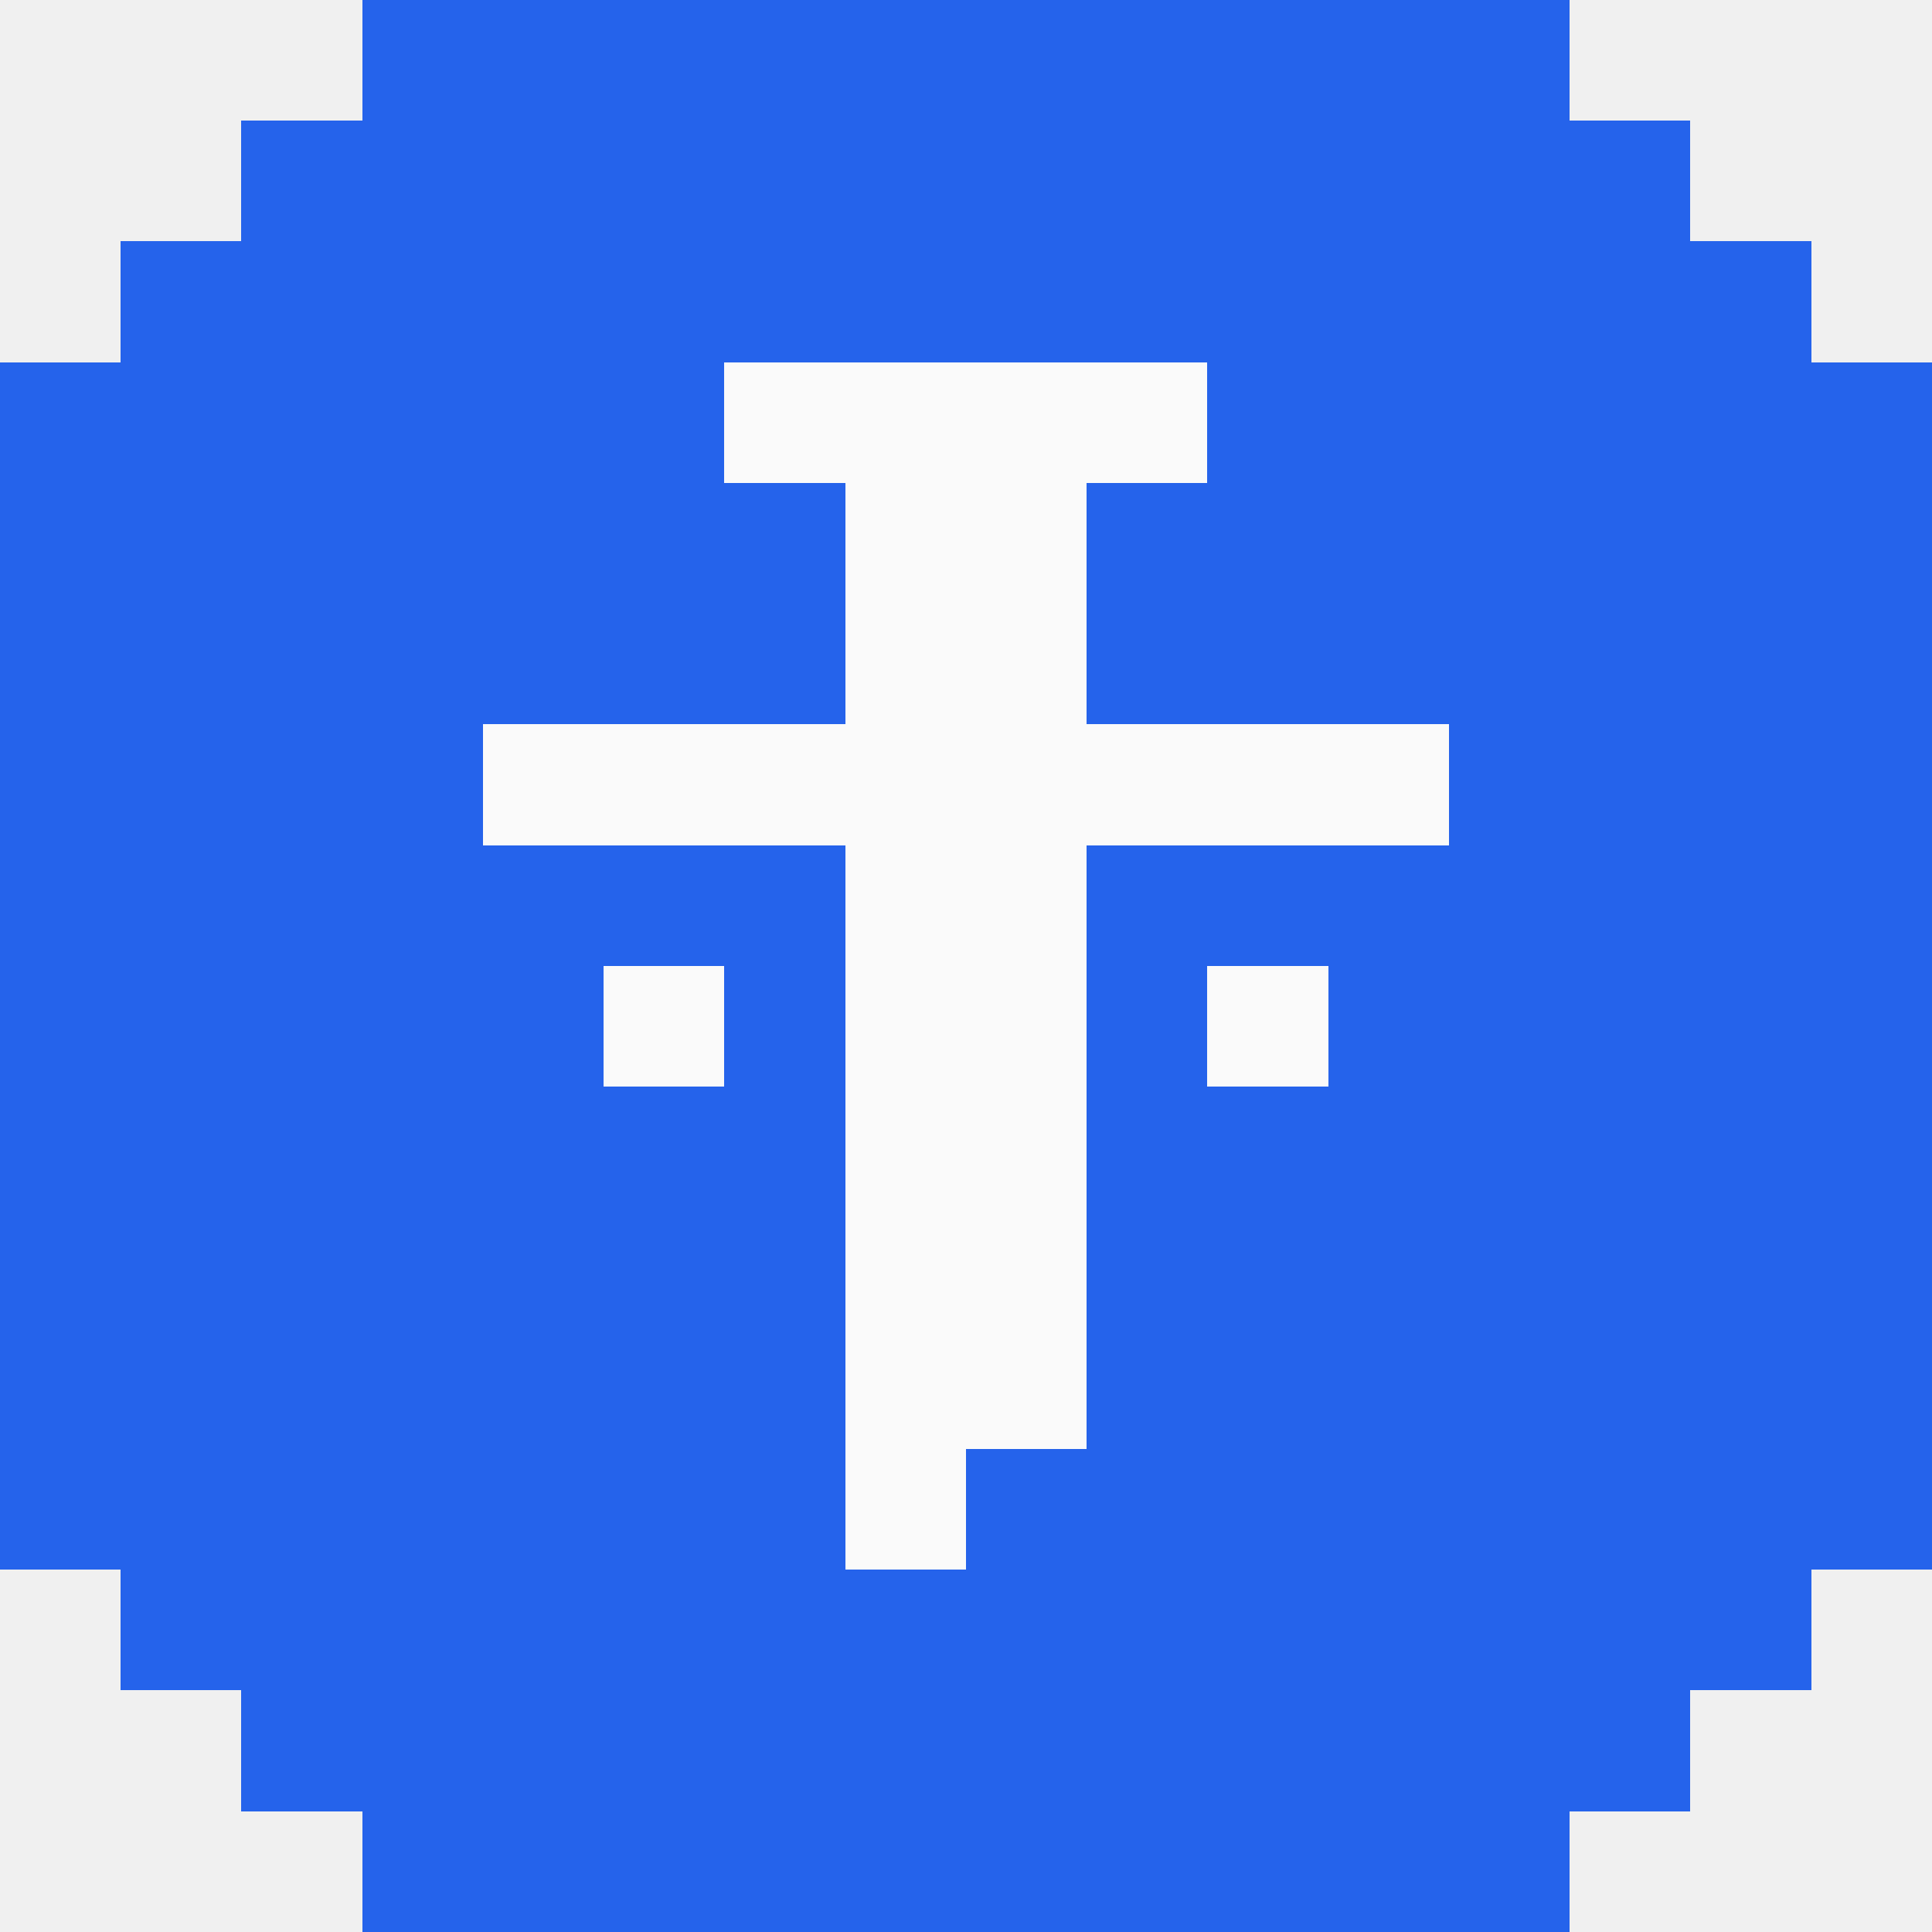
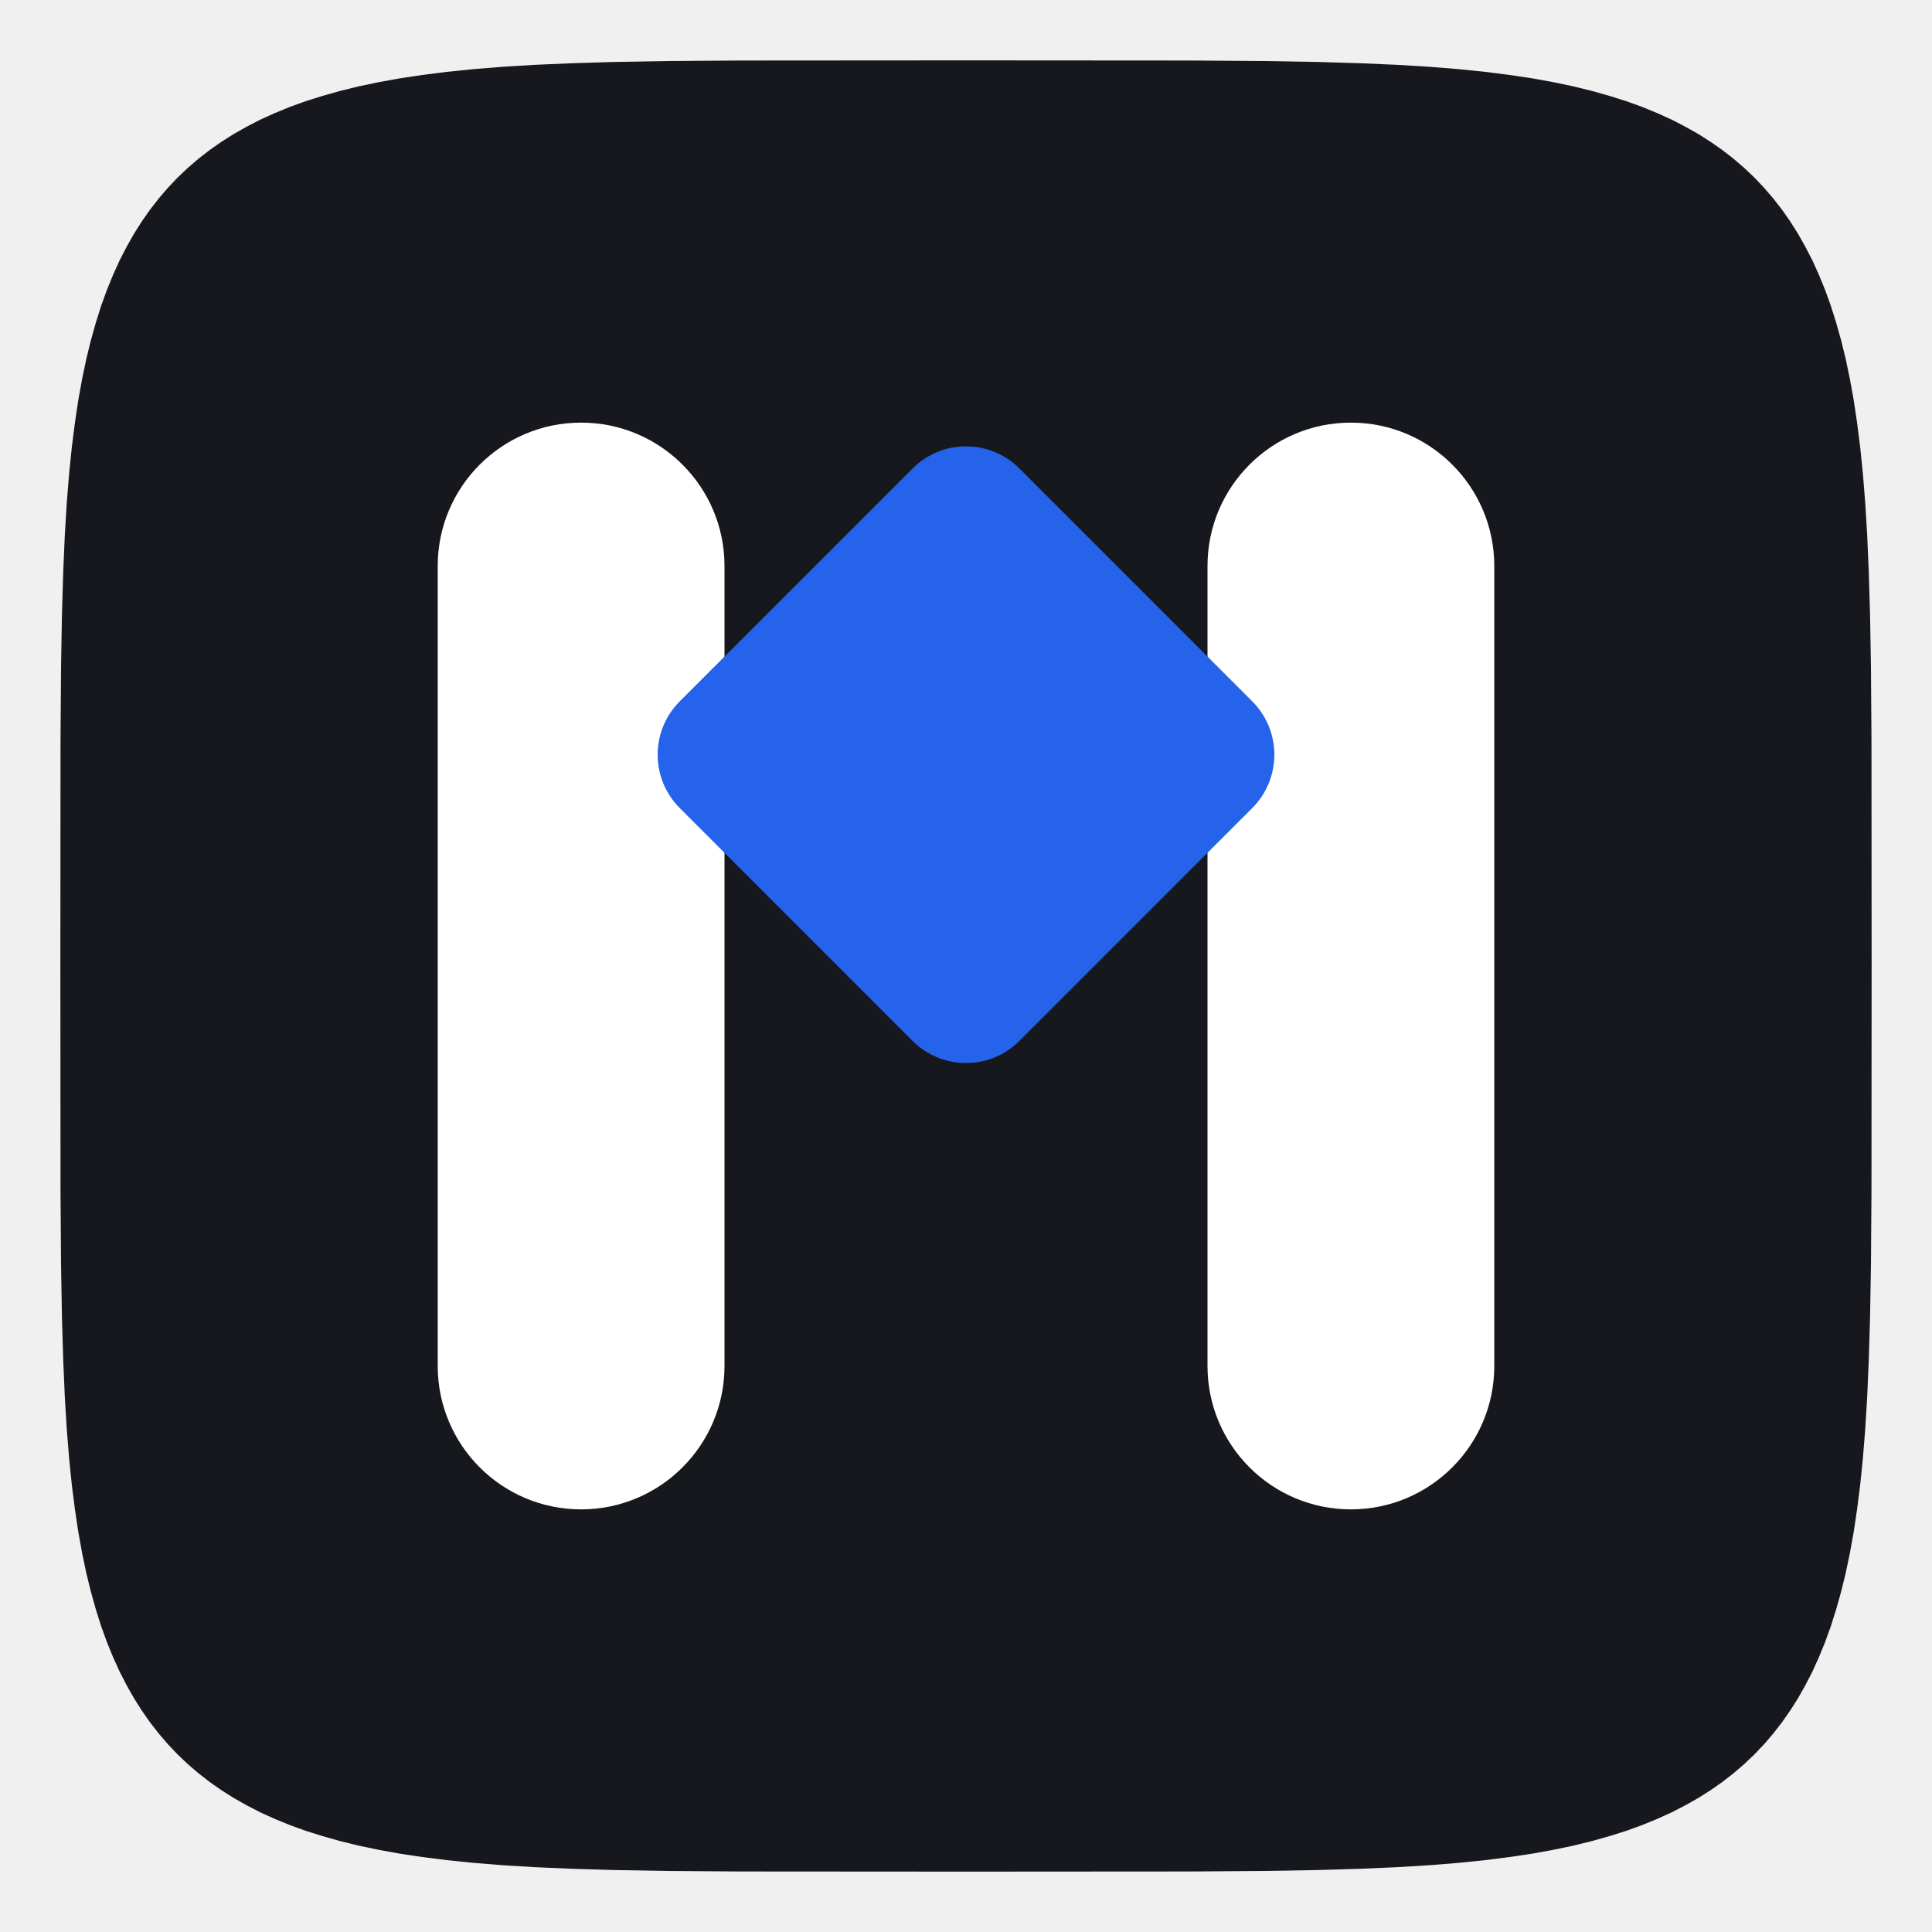
- <svg xmlns="http://www.w3.org/2000/svg" viewBox="0 0 16 16" shape-rendering="crispEdges">
-   <path fill="#2563eb" d="M3 0h10v1h-10zM2 1h12v1h-12zM1 2h14v1h-14zM0 3h6v1h-6zM10 3h6v1h-6zM0 4h7v1h-7zM9 4h7v1h-7zM0 5h7v1h-7zM9 5h7v1h-7zM0 6h4v1h-4zM12 6h4v1h-4zM0 7h7v1h-7zM9 7h7v1h-7zM0 8h5v1h-5zM6 8h1v1h-1zM9 8h1v1h-1zM11 8h5v1h-5zM0 9h7v1h-7zM9 9h7v1h-7zM0 10h7v1h-7zM9 10h7v1h-7zM0 11h7v1h-7zM9 11h7v1h-7zM0 12h7v1h-7zM8 12h8v1h-8zM1 13h14v1h-14zM2 14h12v1h-12zM3 15h10v1h-10z" />
-   <path fill="#fafafa" d="M6 3h4v1h-4zM7 4h2v1h-2zM7 5h2v1h-2zM4 6h8v1h-8zM7 7h2v1h-2zM7 8h2v1h-2zM7 9h2v1h-2zM7 10h2v1h-2zM7 11h2v1h-2zM7 12h1v1h-1z" />
-   <path fill="#fafafa" d="M5 8h1v1h-1zM10 8h1v1h-1z" />
+ <svg xmlns="http://www.w3.org/2000/svg" viewBox="0 0 256 256">
+   <path fill="#16181D" d="M248 128 L247.98 158.06 L247.91 167.66 L247.79 174.63 L247.62 180.29 L247.41 185.14 L247.15 189.41 L246.84 193.26 L246.48 196.78 L246.07 200.01 L245.62 203.02 L245.11 205.83 L244.56 208.46 L243.95 210.94 L243.29 213.28 L242.59 215.5 L241.83 217.6 L241.01 219.6 L240.15 221.5 L239.22 223.3 L238.25 225.02 L237.21 226.66 L236.12 228.22 L234.96 229.71 L233.75 231.12 L232.47 232.47 L231.12 233.75 L229.71 234.96 L228.22 236.12 L226.66 237.21 L225.02 238.25 L223.3 239.22 L221.5 240.15 L219.6 241.01 L217.6 241.83 L215.5 242.59 L213.28 243.29 L210.94 243.95 L208.46 244.56 L205.83 245.11 L203.02 245.62 L200.01 246.07 L196.78 246.48 L193.26 246.84 L189.41 247.15 L185.14 247.41 L180.29 247.62 L174.63 247.79 L167.66 247.91 L158.06 247.98 L128 248 L97.94 247.98 L88.34 247.91 L81.37 247.79 L75.71 247.62 L70.86 247.41 L66.59 247.15 L62.74 246.84 L59.22 246.48 L55.99 246.07 L52.98 245.62 L50.17 245.11 L47.54 244.56 L45.06 243.95 L42.72 243.29 L40.5 242.59 L38.4 241.83 L36.4 241.01 L34.5 240.15 L32.7 239.22 L30.98 238.25 L29.34 237.21 L27.78 236.12 L26.29 234.96 L24.88 233.75 L23.53 232.47 L22.25 231.12 L21.04 229.71 L19.88 228.22 L18.79 226.66 L17.75 225.02 L16.78 223.3 L15.85 221.5 L14.99 219.6 L14.17 217.6 L13.41 215.5 L12.71 213.28 L12.05 210.94 L11.44 208.46 L10.89 205.83 L10.38 203.02 L9.93 200.01 L9.52 196.78 L9.16 193.26 L8.85 189.41 L8.59 185.14 L8.38 180.29 L8.21 174.63 L8.09 167.66 L8.02 158.06 L8 128 L8.02 97.94 L8.09 88.34 L8.21 81.37 L8.38 75.71 L8.59 70.86 L8.85 66.59 L9.16 62.74 L9.52 59.22 L9.93 55.99 L10.38 52.98 L10.89 50.17 L11.44 47.54 L12.05 45.06 L12.71 42.72 L13.41 40.5 L14.17 38.4 L14.99 36.4 L15.85 34.5 L16.78 32.7 L17.75 30.98 L18.79 29.34 L19.88 27.78 L21.04 26.29 L22.25 24.88 L23.53 23.53 L24.88 22.25 L26.29 21.04 L27.78 19.88 L29.34 18.79 L30.98 17.75 L32.7 16.78 L34.5 15.85 L36.4 14.99 L38.4 14.17 L40.5 13.41 L42.72 12.71 L45.06 12.05 L47.54 11.44 L50.17 10.89 L52.98 10.38 L55.99 9.93 L59.22 9.52 L62.74 9.16 L66.59 8.85 L70.86 8.59 L75.71 8.38 L81.37 8.21 L88.34 8.09 L97.94 8.02 L128 8 L158.06 8.02 L167.66 8.09 L174.63 8.21 L180.29 8.38 L185.14 8.59 L189.41 8.85 L193.26 9.16 L196.78 9.52 L200.01 9.93 L203.02 10.38 L205.83 10.89 L208.46 11.44 L210.94 12.05 L213.28 12.71 L215.5 13.41 L217.6 14.17 L219.6 14.99 L221.5 15.85 L223.3 16.78 L225.02 17.75 L226.66 18.79 L228.22 19.88 L229.71 21.04 L231.12 22.25 L232.47 23.53 L233.75 24.88 L234.96 26.29 L236.12 27.78 L237.21 29.34 L238.25 30.98 L239.22 32.7 L240.15 34.5 L241.01 36.4 L241.83 38.4 L242.59 40.5 L243.29 42.72 L243.95 45.06 L244.56 47.54 L245.11 50.17 L245.62 52.98 L246.07 55.99 L246.48 59.22 L246.84 62.74 L247.15 66.59 L247.41 70.86 L247.62 75.71 L247.79 81.37 L247.91 88.34 L247.98 97.94Z" />
+   <g transform="translate(128 128) scale(1.0) translate(-128 -128)">
+     <path fill="#FFFFFF" d="M58 75 A19 19 0 0 1 96 75 L96 181 A19 19 0 0 1 58 181ZM160 75 A19 19 0 0 1 198 75 L198 181 A19 19 0 0 1 160 181Z" />
+     <path fill="#2563EB" d="M135.07 62.07 L165.93 92.93 A10 10 0 0 1 165.93 107.07 L135.07 137.93 A10 10 0 0 1 120.93 137.93 L90.07 107.07 A10 10 0 0 1 90.07 92.93 L120.93 62.07 A10 10 0 0 1 135.07 62.07Z" />
+   </g>
</svg>
